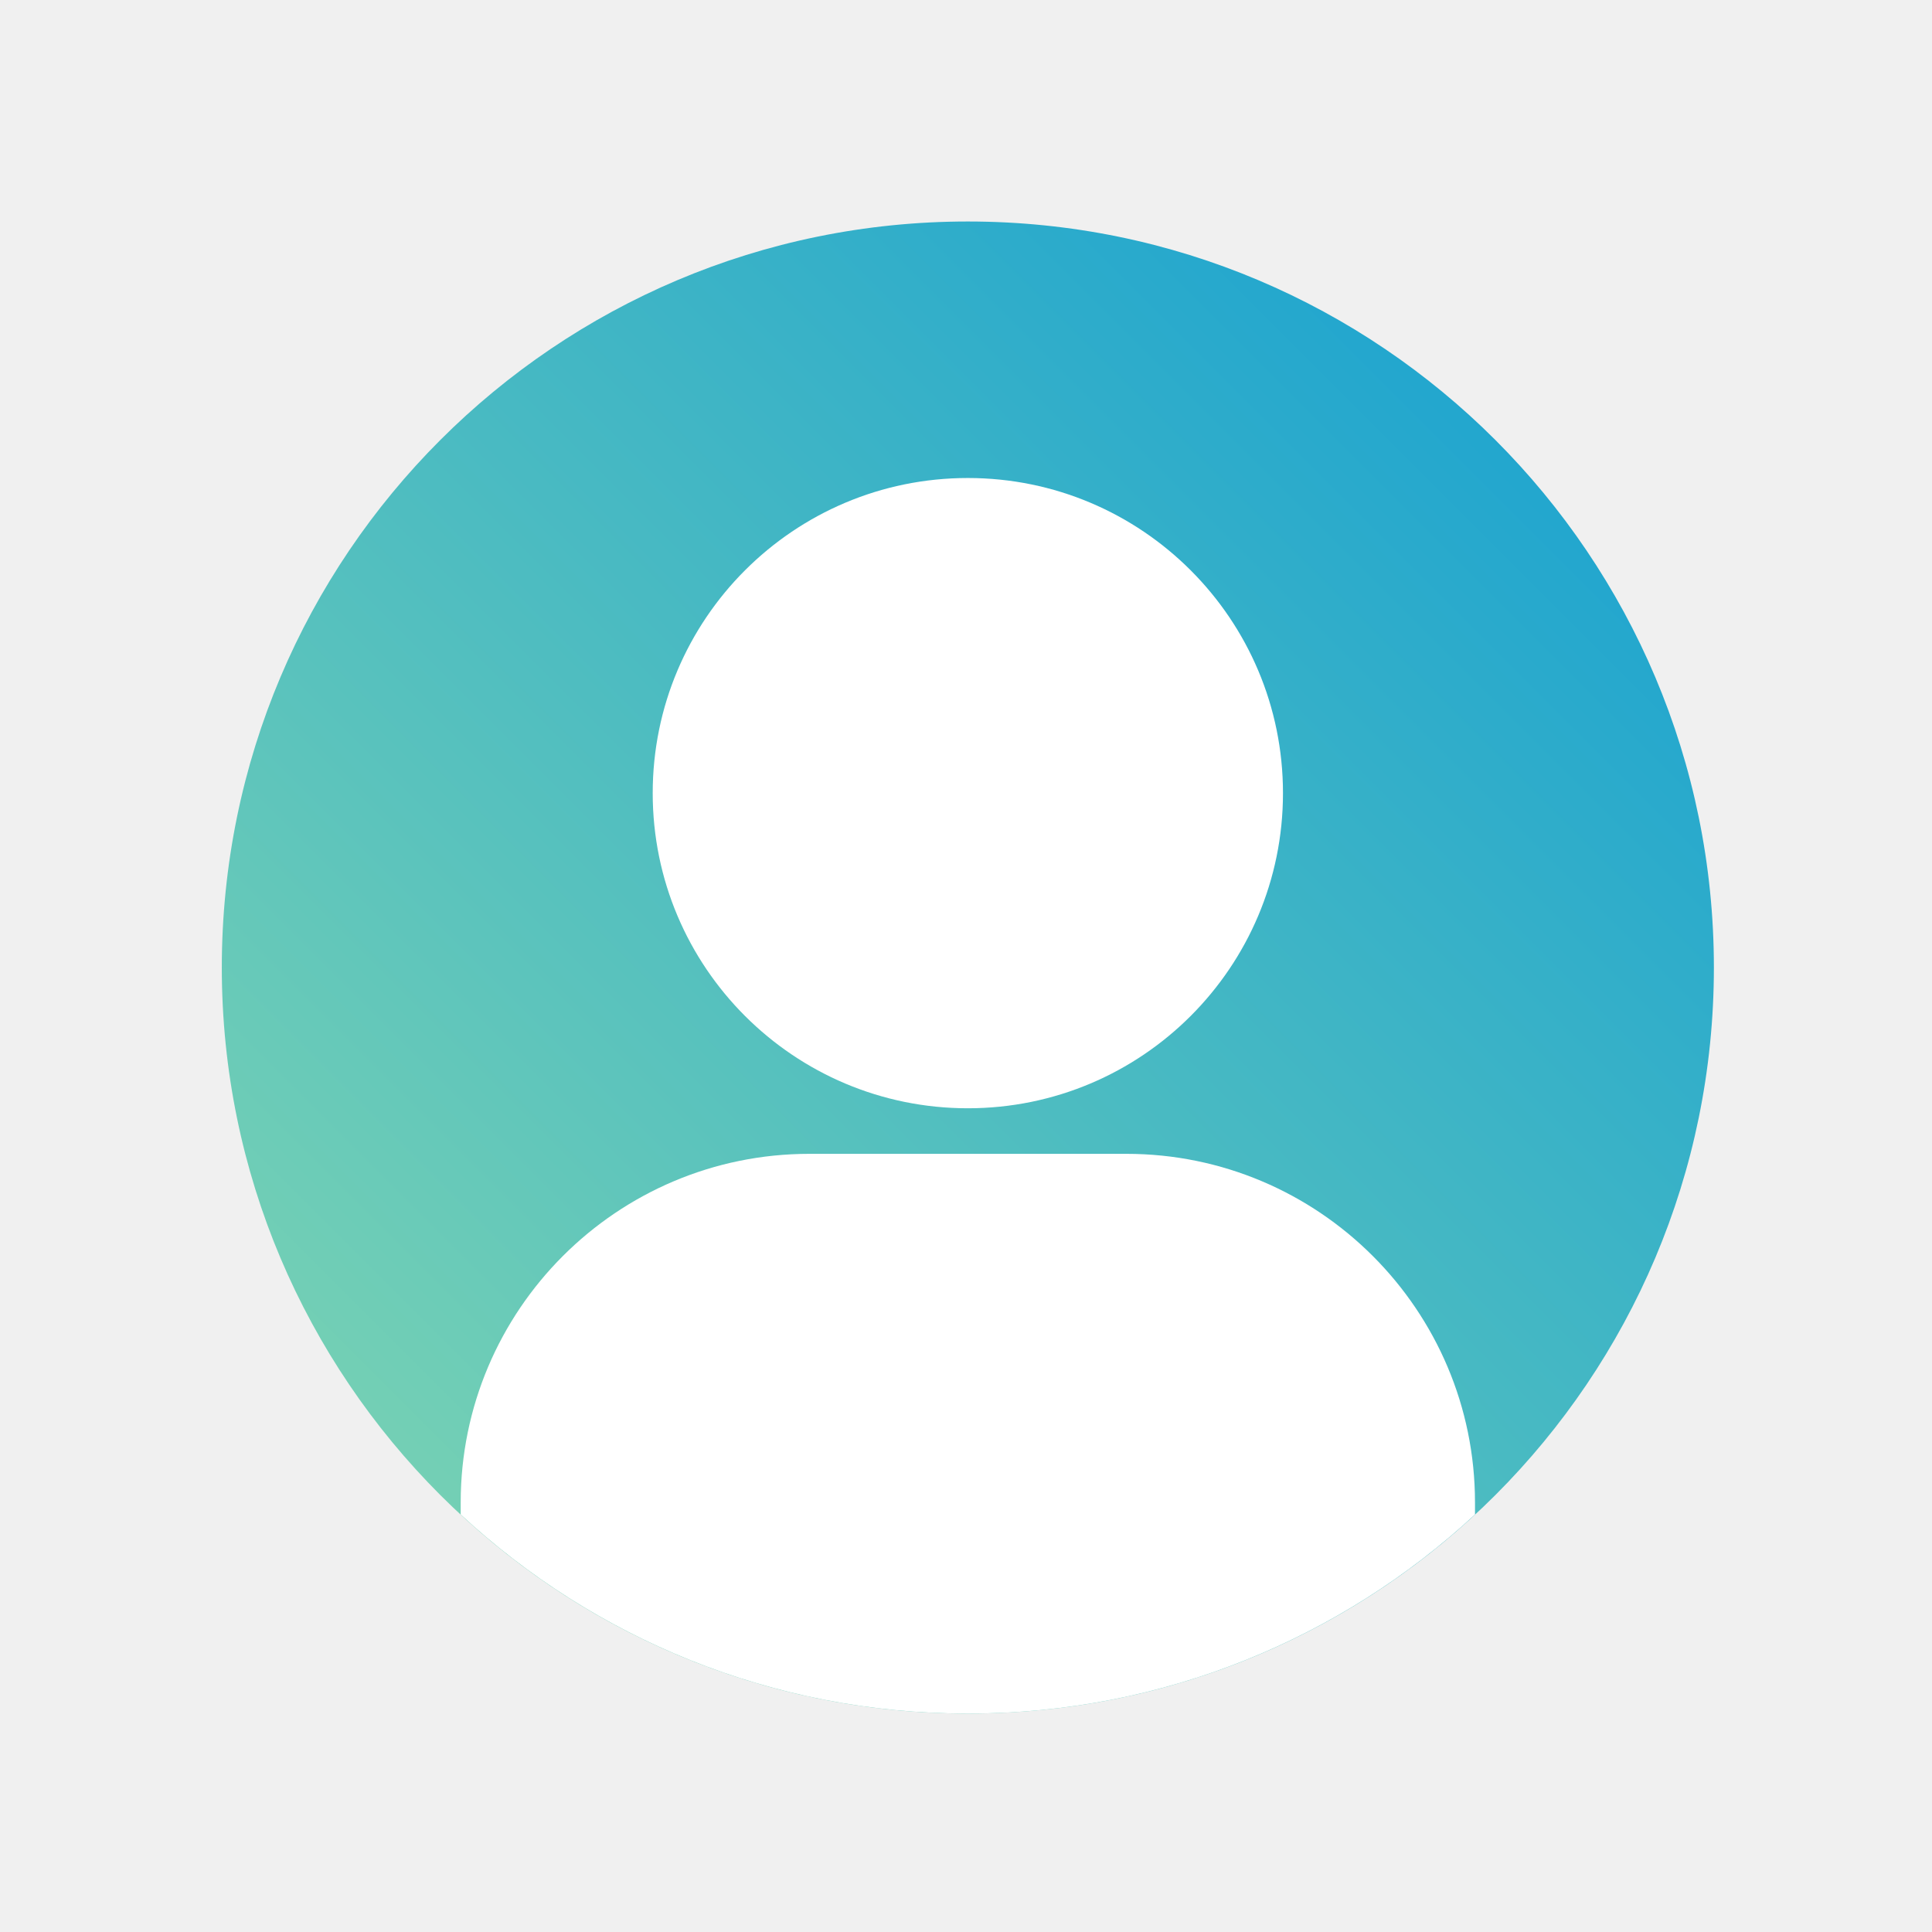
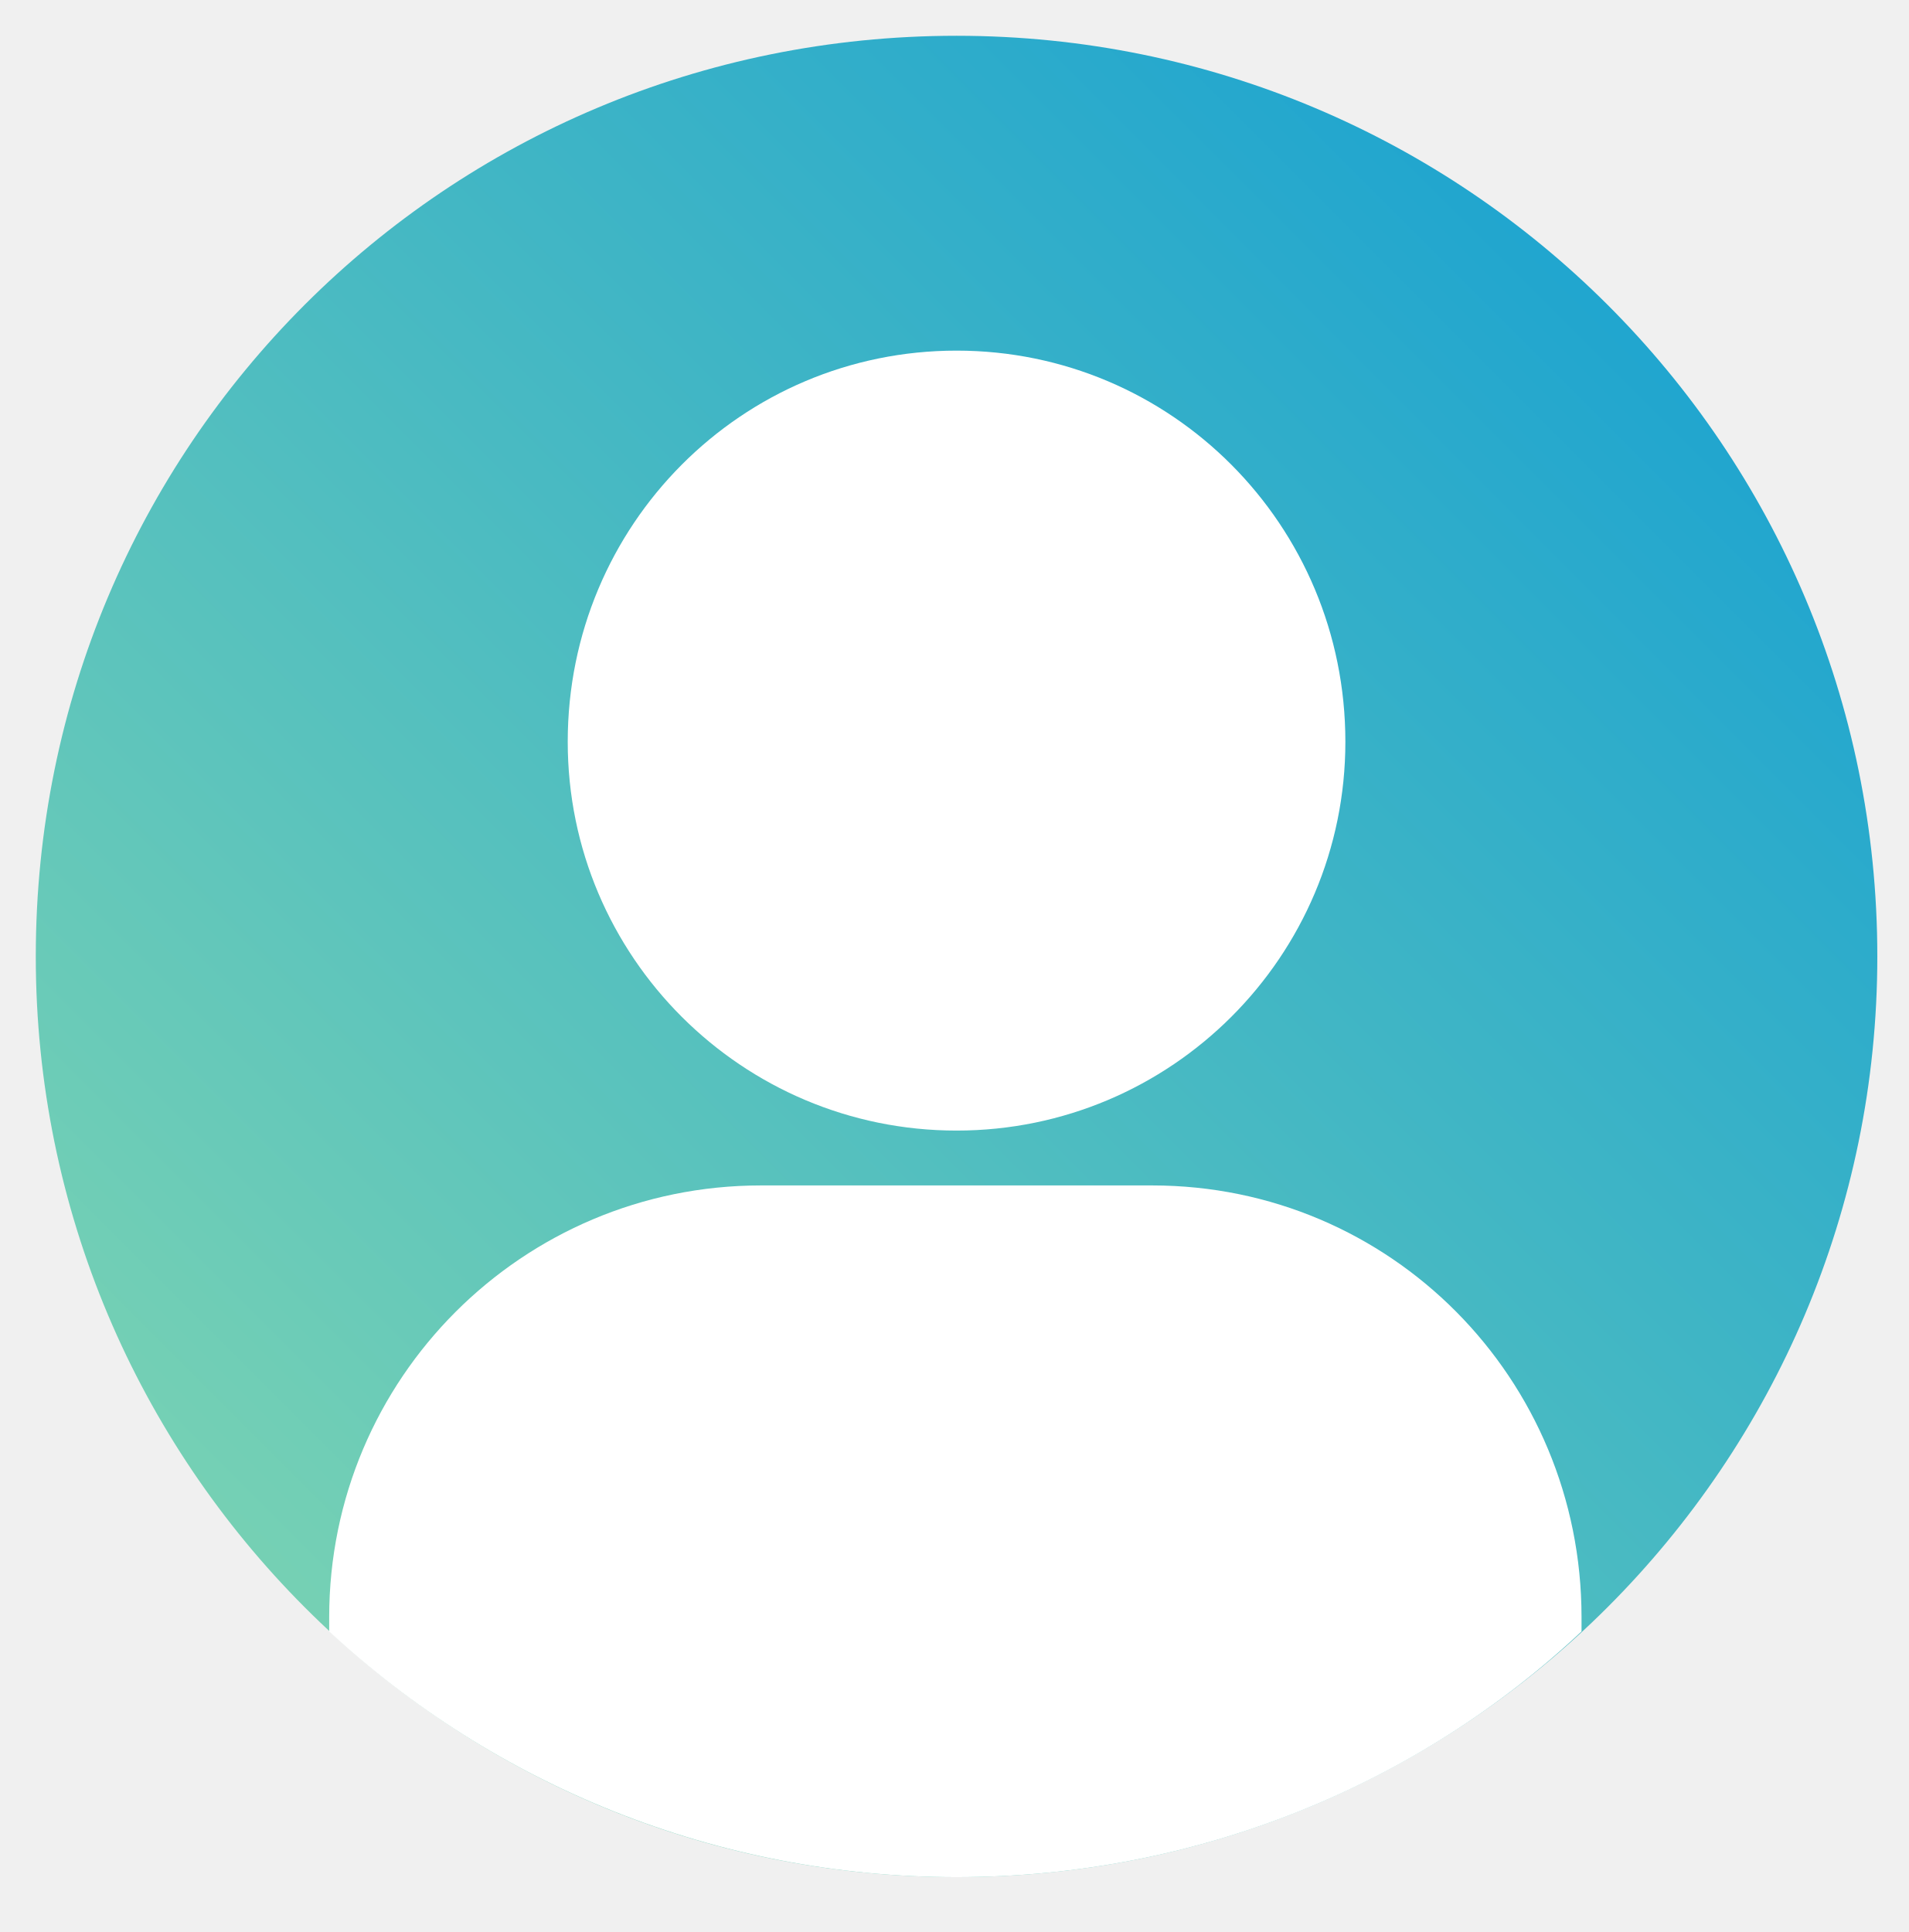
- <svg xmlns="http://www.w3.org/2000/svg" width="100%" height="100%" viewBox="0 0 800 800" version="1.1" xml:space="preserve" style="fill-rule:evenodd;clip-rule:evenodd;stroke-linejoin:round;stroke-miterlimit:2;">
-   <g transform="matrix(1,0,0,1,-2083,-809)">
-     <g transform="matrix(2.02015,0,0,2.02017,1796.24,252.584)">
-       <rect x="142.327" y="275.741" width="396.011" height="396.011" style="fill:none;" />
-       <g transform="matrix(0.495014,0,0,0.495007,-1818.69,-130.418)">
-         <circle cx="4361.54" cy="1220.52" r="308.919" style="fill:url(#_Linear1);" />
-       </g>
-       <g transform="matrix(0.495014,0,0,0.495007,25.6434,-125.031)">
-         <path d="M425.719,1436.12L425.719,1431.17C425.719,1351.48 490.417,1286.78 570.108,1286.78L701.329,1286.78C781.02,1286.78 845.719,1351.48 845.719,1431.17L845.719,1436.12C790.578,1487.27 716.773,1518.55 635.719,1518.55C554.664,1518.55 480.859,1487.27 425.719,1436.12Z" style="fill:white;" />
-       </g>
-       <g transform="matrix(0.209098,0,0,0.209095,-571.657,182.797)">
-         <circle cx="4361.54" cy="1220.52" r="308.919" style="fill:white;" />
-       </g>
-     </g>
-   </g>
+ <svg xmlns="http://www.w3.org/2000/svg" version="1.2" viewBox="0 0 80 81" width="80" height="81">
  <defs>
-     <linearGradient id="_Linear1" x1="0" y1="0" x2="1" y2="0" gradientUnits="userSpaceOnUse" gradientTransform="matrix(800,-800.011,800.011,800,3961.54,1620.52)">
-       <stop offset="0" style="stop-color:rgb(150,225,170);stop-opacity:1" />
-       <stop offset="1" style="stop-color:rgb(0,149,217);stop-opacity:1" />
+     <linearGradient id="P" gradientUnits="userSpaceOnUse" />
+     <linearGradient id="g1" x2="1" href="#P" gradientTransform="matrix(100,-100.001,100.001,100,-9.905,90.079)">
+       <stop stop-color="#96e1aa" />
+       <stop offset="1" stop-color="#0095d9" />
    </linearGradient>
  </defs>
+   <style>.a{fill:none}.b{fill:url(#g1)}.c{fill:#fff}</style>
+   <path fill-rule="evenodd" class="a" d="m-9.9-9.9h100v100h-100z" />
+   <path fill-rule="evenodd" class="b" d="m40.1 78.7c-21.4 0-38.6-17.3-38.6-38.6 0-21.4 17.2-38.6 38.6-38.6 21.3 0 38.6 17.2 38.6 38.6 0 21.3-17.3 38.6-38.6 38.6z" />
+   <path fill-rule="evenodd" class="c" d="m13.8 68.4v-0.6c0-10 8.1-18.1 18.1-18.1h16.4c10 0 18 8.1 18 18.1v0.6c-6.8 6.4-16.1 10.3-26.2 10.3-10.1 0-19.4-3.9-26.3-10.3z" />
+   <path fill-rule="evenodd" class="c" d="m40.1 47.4c-9 0-16.3-7.3-16.3-16.3 0-9.1 7.3-16.4 16.3-16.4 9 0 16.3 7.3 16.3 16.4 0 9-7.3 16.3-16.3 16.3z" />
</svg>
